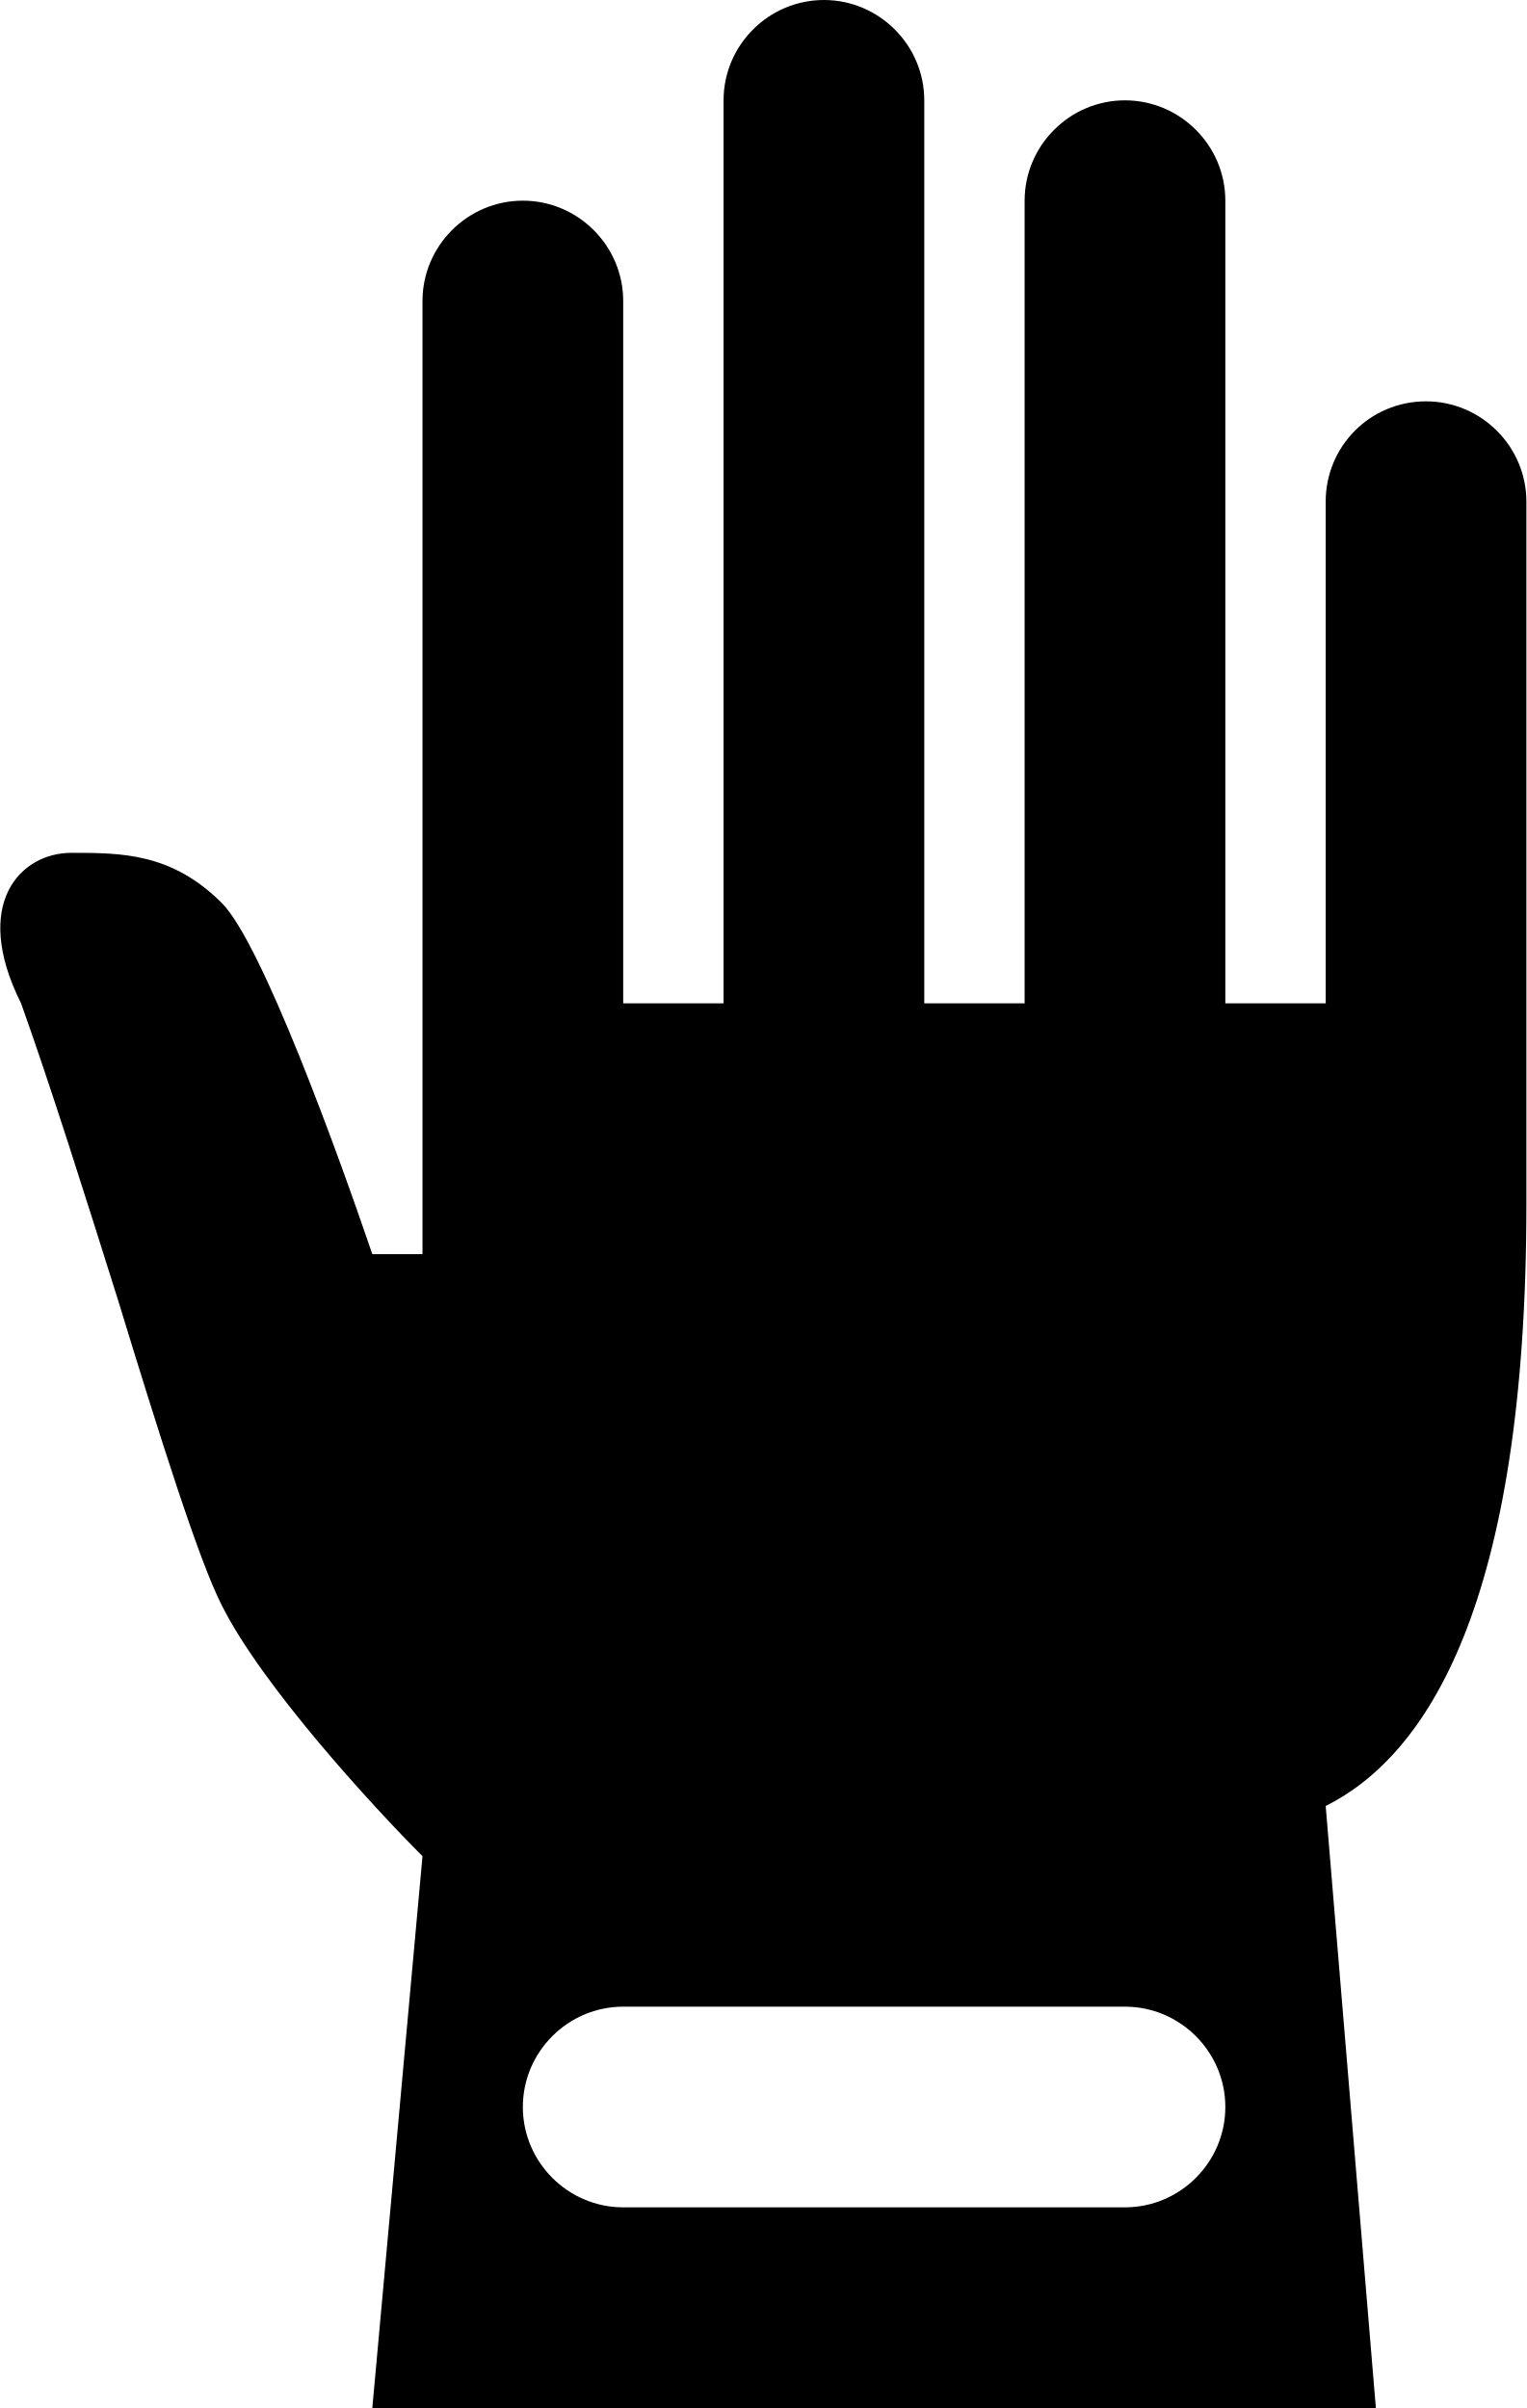
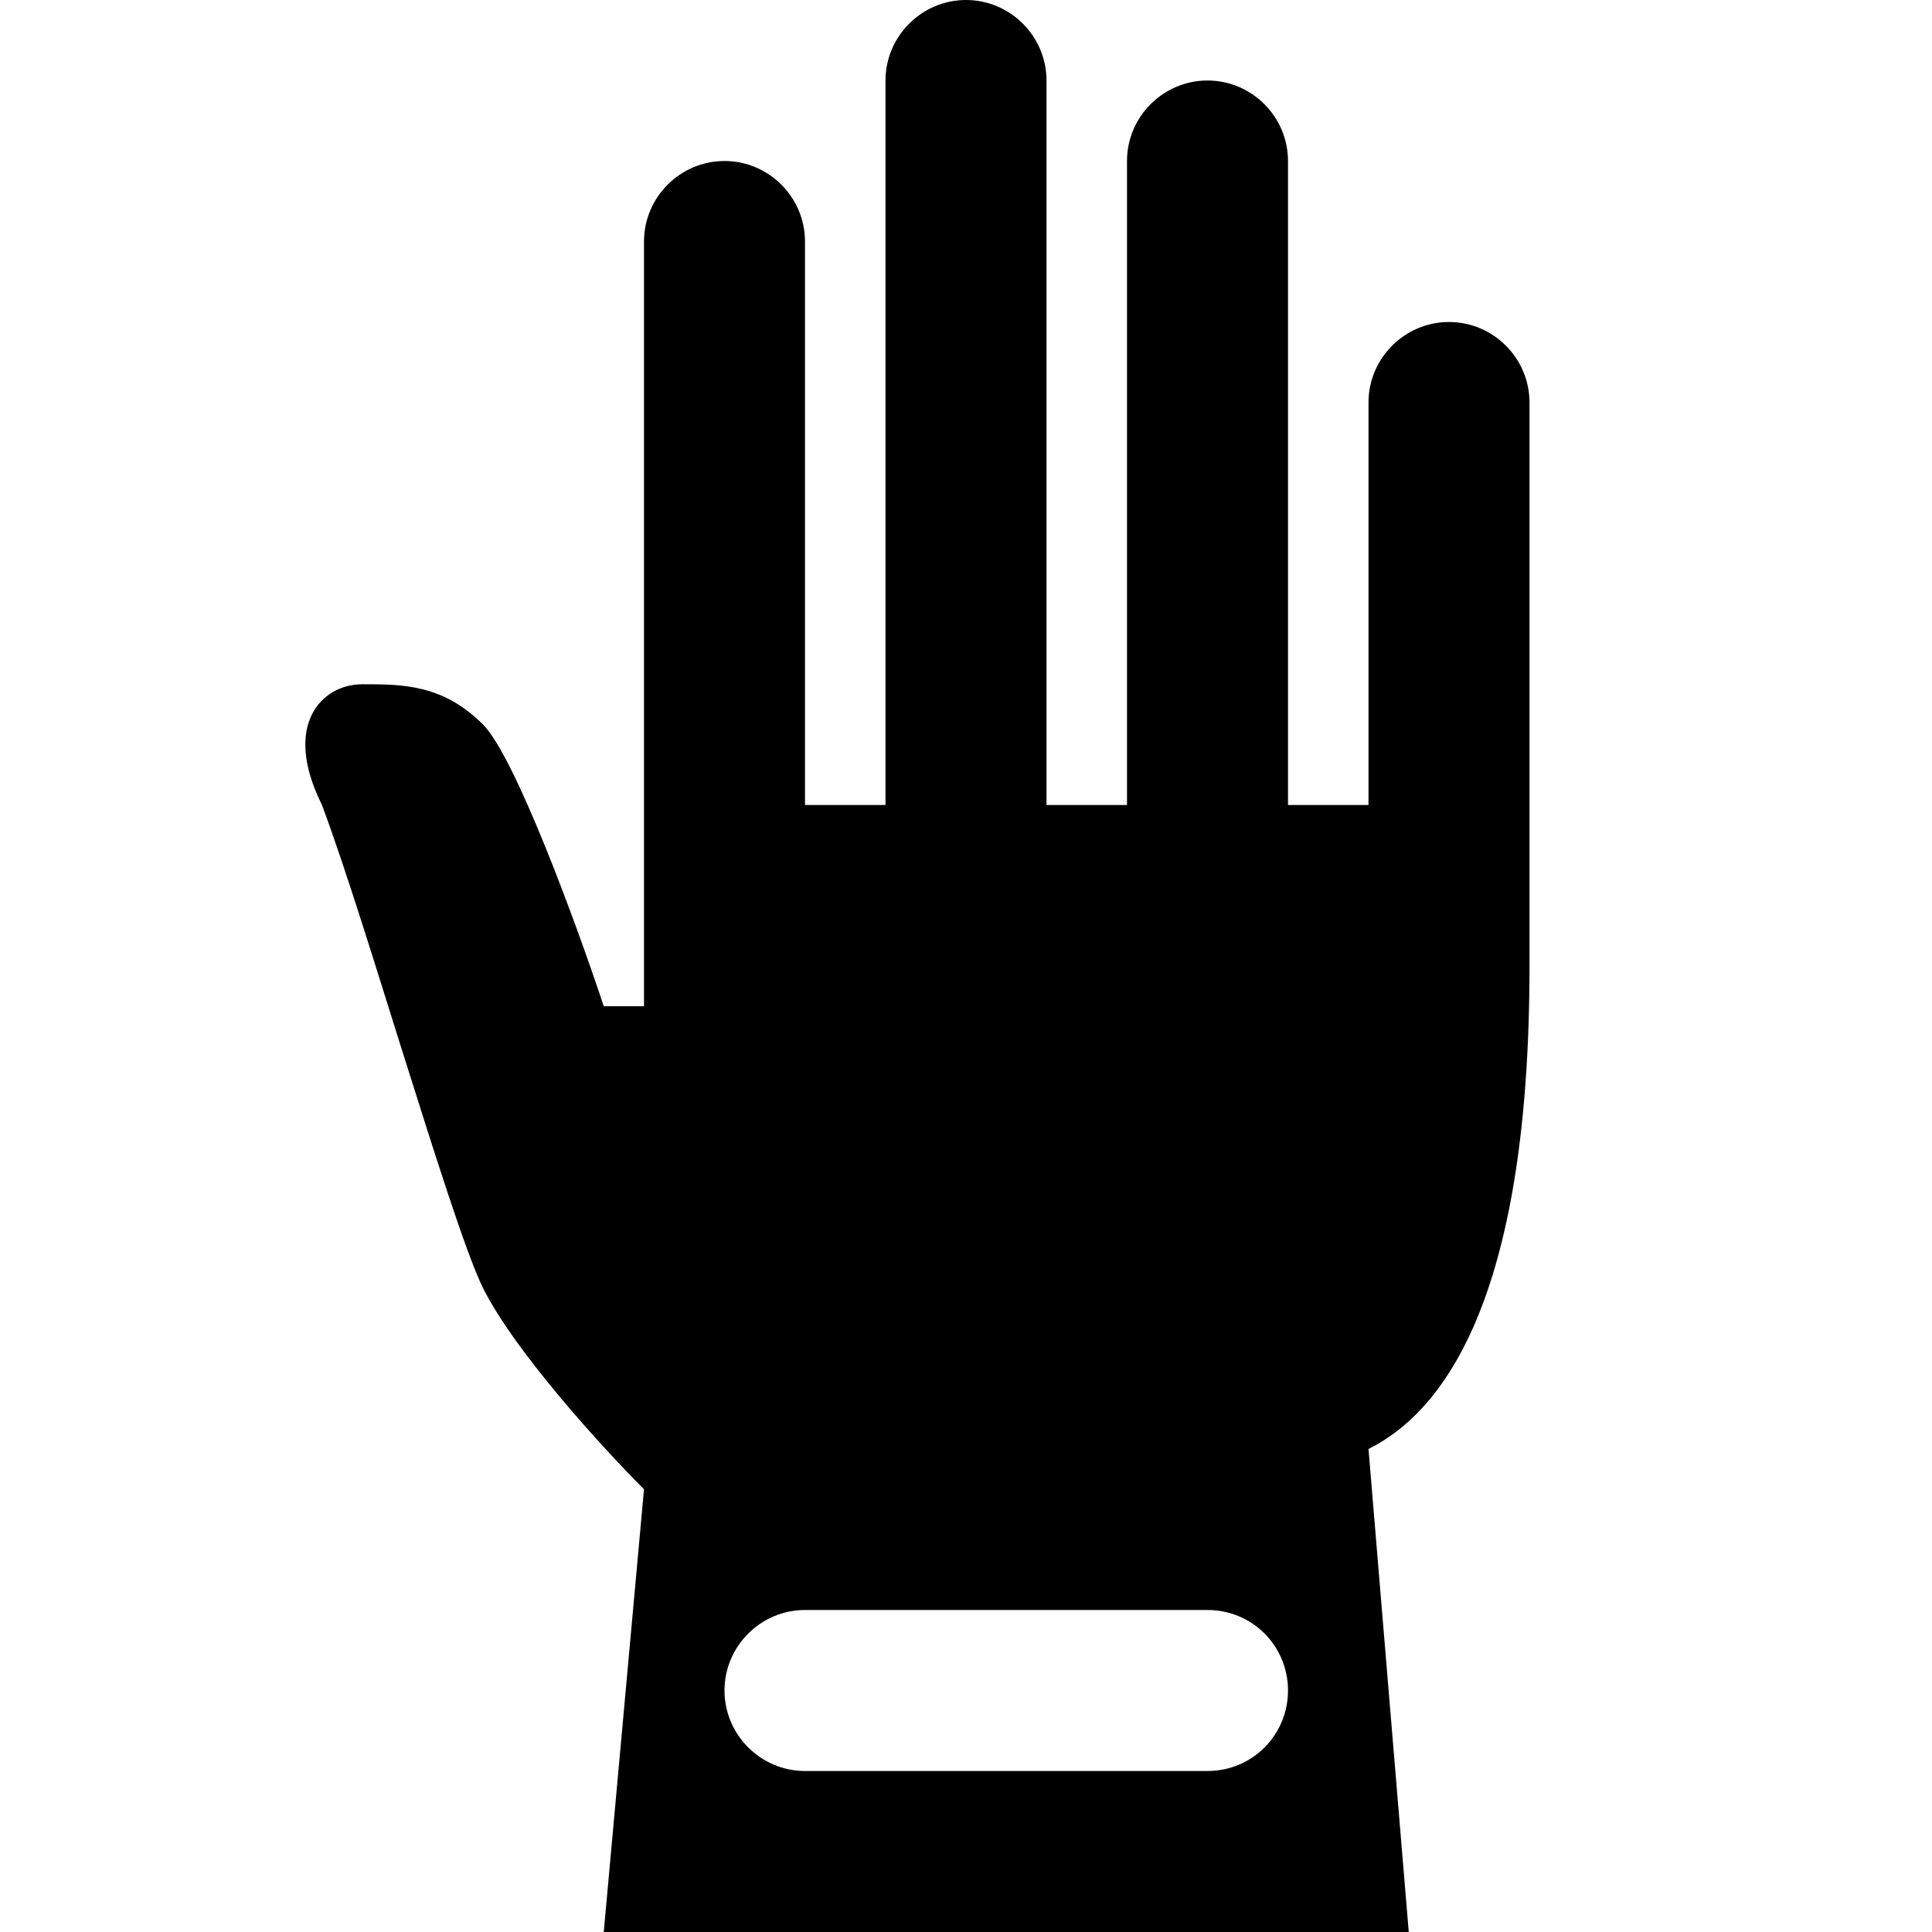
- <svg xmlns="http://www.w3.org/2000/svg" id="a" width="15.21" height="24" viewBox="0 0 15.21 24">
-   <path d="m14.21,4c-.56,0-1,.45-1,1v5h-1V2c0-.55-.45-1-1-1s-1,.45-1,1v8h-1V1c0-.55-.45-1-1-1s-1,.45-1,1v9h-1V3c0-.55-.45-1-1-1s-1,.45-1,1v9.5h-.5c-.34-1-1.1-3.1-1.5-3.5-.5-.5-1-.5-1.5-.5s-1,.5-.5,1.5c.29.81.64,1.92.97,2.97.41,1.34.8,2.58,1.03,3.03.4.8,1.5,2,2,2.5l-.5,5.5h10l-.5-6c1-.5,2-2,2-6v-7c0-.55-.45-1-1-1Zm-3,18h-5c-.55,0-1-.45-1-1s.45-1,1-1h5c.55,0,1,.45,1,1s-.45,1-1,1Z" />
+ <svg xmlns="http://www.w3.org/2000/svg" id="a" width="24" height="24" viewBox="0 0 24 24">
+   <path d="m18,4c-.55,0-1,.45-1,1v5h-1V2c0-.55-.45-1-1-1s-1,.45-1,1v8h-1V1C13,.45,12.55,0,12,0s-1,.45-1,1v9h-1V3c0-.55-.45-1-1-1s-1,.45-1,1v9.5h-.5c-.33-1-1.1-3.1-1.5-3.5-.5-.5-1-.5-1.5-.5s-1,.5-.5,1.5c.3.81.64,1.92.97,2.97.42,1.33.81,2.58,1.03,3.03.4.8,1.5,2,2,2.5l-.5,5.5h10l-.5-6c1-.5,2-2,2-6v-7c0-.55-.45-1-1-1Zm-3,18h-5c-.55,0-1-.45-1-1s.45-1,1-1h5c.56,0,1,.45,1,1s-.44,1-1,1Z" fill-rule="evenodd" />
</svg>
